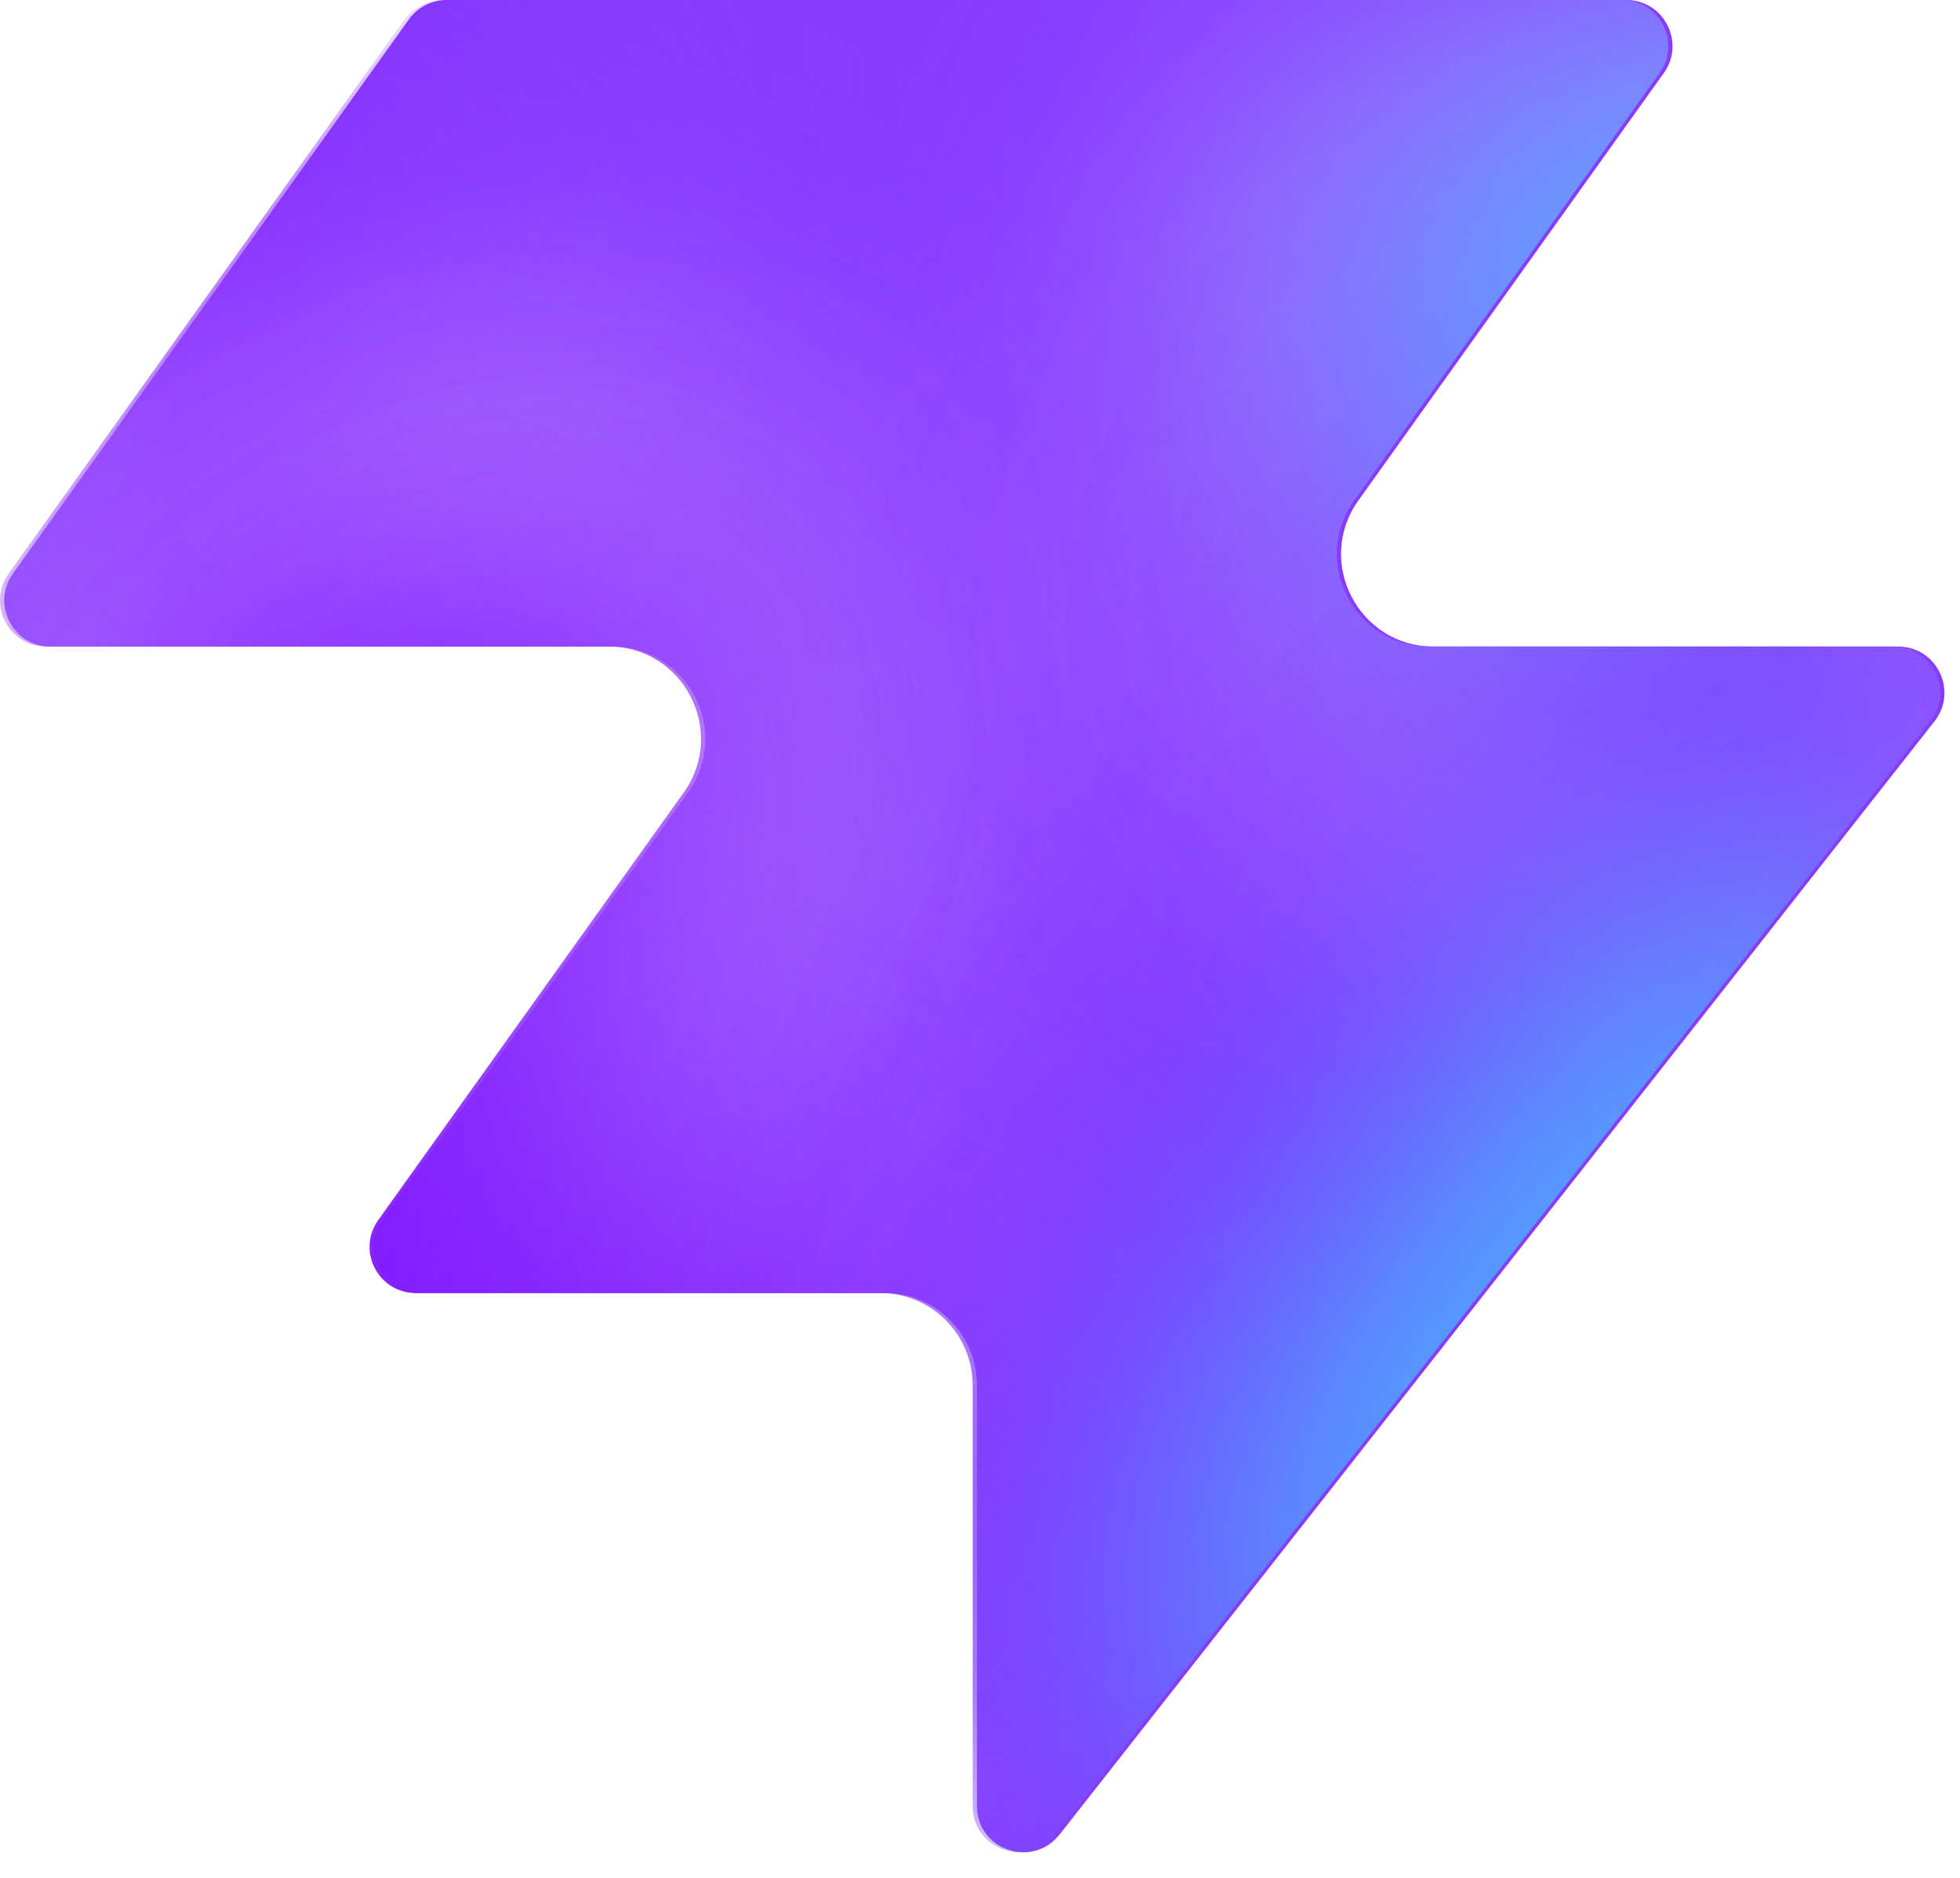
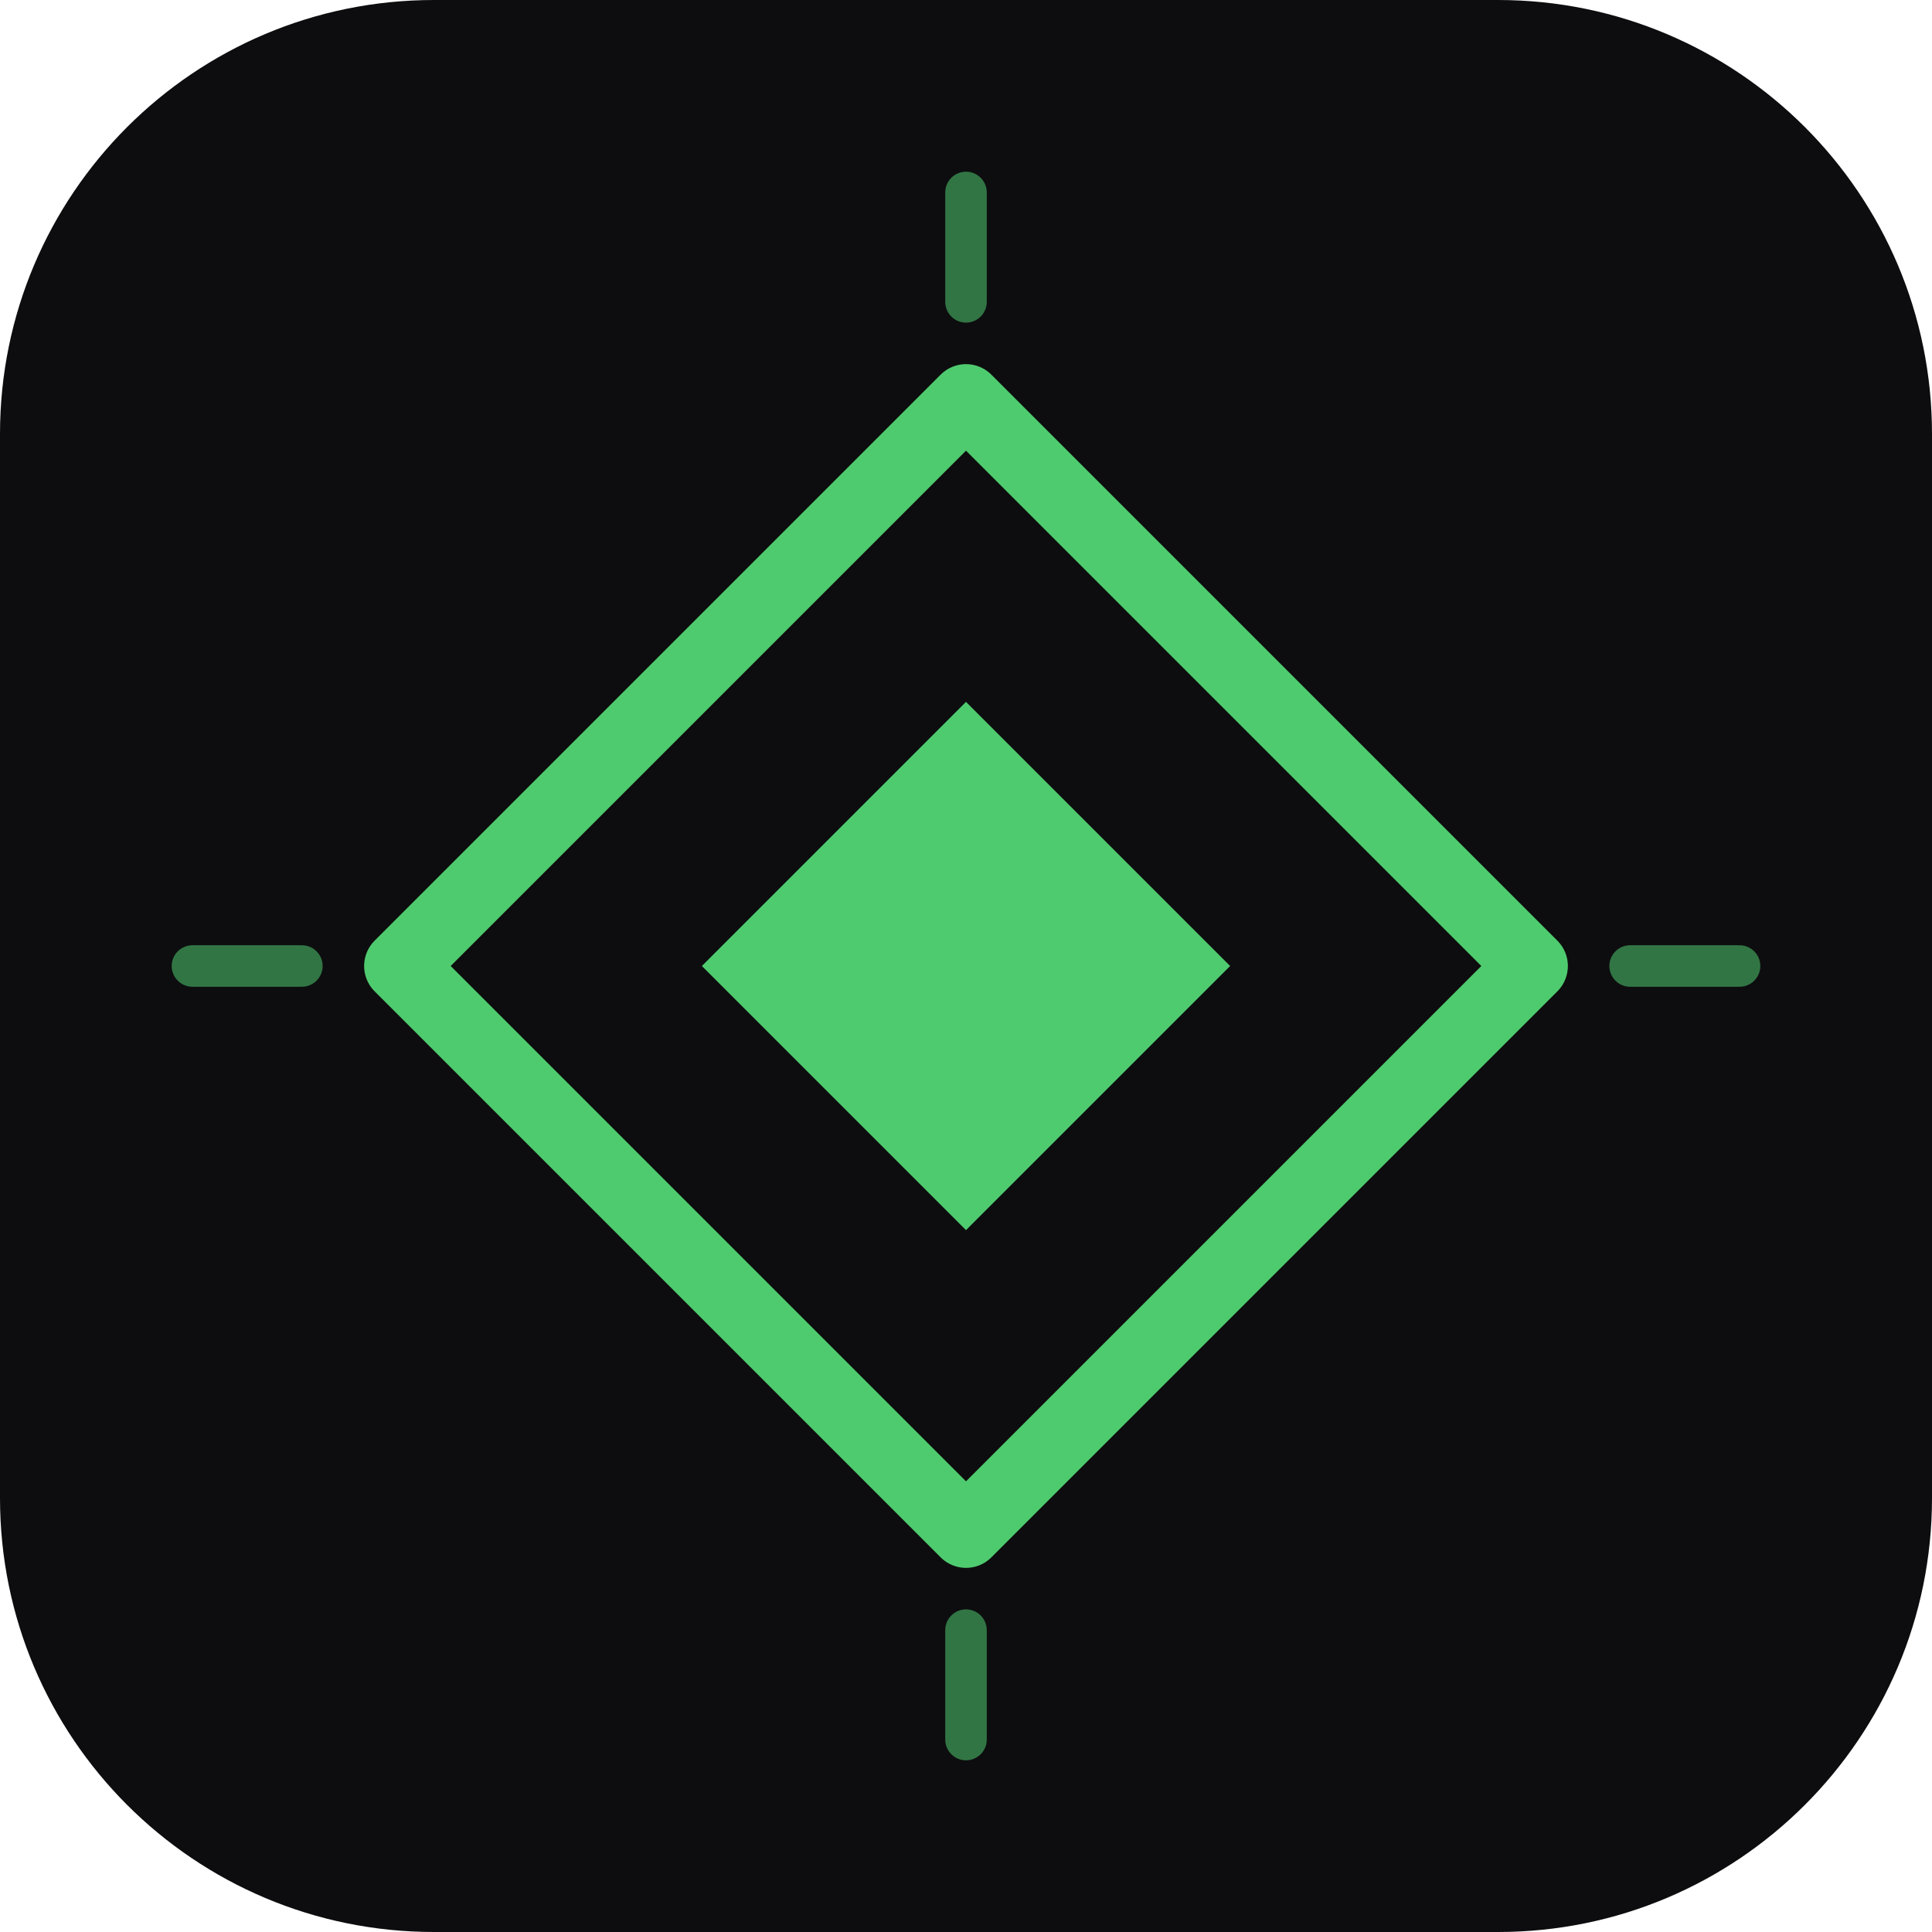
- <svg xmlns="http://www.w3.org/2000/svg" width="48" height="46" fill="none" viewBox="0 0 48 46">
-   <path fill="#863bff" d="M25.946 44.938c-.664.845-2.021.375-2.021-.698V33.937a2.26 2.26 0 0 0-2.262-2.262H10.287c-.92 0-1.456-1.04-.92-1.788l7.48-10.471c1.07-1.497 0-3.578-1.842-3.578H1.237c-.92 0-1.456-1.04-.92-1.788L10.013.474c.214-.297.556-.474.92-.474h28.894c.92 0 1.456 1.04.92 1.788l-7.48 10.471c-1.07 1.498 0 3.579 1.842 3.579h11.377c.943 0 1.473 1.088.89 1.83L25.947 44.94z" style="fill:#863bff;fill:color(display-p3 .525 .23 1);fill-opacity:1" />
-   <mask id="a" width="48" height="46" x="0" y="0" maskUnits="userSpaceOnUse" style="mask-type:alpha">
-     <path fill="#000" d="M25.842 44.938c-.664.844-2.021.375-2.021-.698V33.937a2.26 2.26 0 0 0-2.262-2.262H10.183c-.92 0-1.456-1.04-.92-1.788l7.48-10.471c1.07-1.498 0-3.579-1.842-3.579H1.133c-.92 0-1.456-1.04-.92-1.787L9.91.473c.214-.297.556-.474.92-.474h28.894c.92 0 1.456 1.04.92 1.788l-7.48 10.471c-1.07 1.498 0 3.578 1.842 3.578h11.377c.943 0 1.473 1.088.89 1.832L25.843 44.94z" style="fill:#000;fill-opacity:1" />
-   </mask>
-   <g mask="url(#a)">
-     <g filter="url(#b)">
-       <ellipse cx="5.508" cy="14.704" fill="#ede6ff" rx="5.508" ry="14.704" style="fill:#ede6ff;fill:color(display-p3 .927 .903 1);fill-opacity:1" transform="matrix(.00324 1 1 -.00324 -4.47 31.516)" />
-     </g>
-     <g filter="url(#c)">
-       <ellipse cx="10.399" cy="29.851" fill="#ede6ff" rx="10.399" ry="29.851" style="fill:#ede6ff;fill:color(display-p3 .927 .903 1);fill-opacity:1" transform="matrix(.00324 1 1 -.00324 -39.328 7.883)" />
-     </g>
-     <g filter="url(#d)">
-       <ellipse cx="5.508" cy="30.487" fill="#7e14ff" rx="5.508" ry="30.487" style="fill:#7e14ff;fill:color(display-p3 .492 .077 1);fill-opacity:1" transform="rotate(89.814 -25.913 -14.639)scale(1 -1)" />
-     </g>
-     <g filter="url(#e)">
-       <ellipse cx="5.508" cy="30.599" fill="#7e14ff" rx="5.508" ry="30.599" style="fill:#7e14ff;fill:color(display-p3 .492 .077 1);fill-opacity:1" transform="rotate(89.814 -32.644 -3.334)scale(1 -1)" />
-     </g>
-     <g filter="url(#f)">
-       <ellipse cx="5.508" cy="30.599" fill="#7e14ff" rx="5.508" ry="30.599" style="fill:#7e14ff;fill:color(display-p3 .492 .077 1);fill-opacity:1" transform="matrix(.00324 1 1 -.00324 -34.34 30.47)" />
-     </g>
-     <g filter="url(#g)">
-       <ellipse cx="14.072" cy="22.078" fill="#ede6ff" rx="14.072" ry="22.078" style="fill:#ede6ff;fill:color(display-p3 .927 .903 1);fill-opacity:1" transform="rotate(93.35 24.506 48.493)scale(-1 1)" />
-     </g>
-     <g filter="url(#h)">
-       <ellipse cx="3.47" cy="21.501" fill="#7e14ff" rx="3.47" ry="21.501" style="fill:#7e14ff;fill:color(display-p3 .492 .077 1);fill-opacity:1" transform="rotate(89.009 28.708 47.59)scale(-1 1)" />
-     </g>
-     <g filter="url(#i)">
-       <ellipse cx="3.47" cy="21.501" fill="#7e14ff" rx="3.47" ry="21.501" style="fill:#7e14ff;fill:color(display-p3 .492 .077 1);fill-opacity:1" transform="rotate(89.009 28.708 47.59)scale(-1 1)" />
-     </g>
-     <g filter="url(#j)">
-       <ellipse cx=".387" cy="8.972" fill="#7e14ff" rx="4.407" ry="29.108" style="fill:#7e14ff;fill:color(display-p3 .492 .077 1);fill-opacity:1" transform="rotate(39.51 .387 8.972)" />
-     </g>
-     <g filter="url(#k)">
-       <ellipse cx="47.523" cy="-6.092" fill="#7e14ff" rx="4.407" ry="29.108" style="fill:#7e14ff;fill:color(display-p3 .492 .077 1);fill-opacity:1" transform="rotate(37.892 47.523 -6.092)" />
-     </g>
-     <g filter="url(#l)">
-       <ellipse cx="41.412" cy="6.333" fill="#47bfff" rx="5.971" ry="9.665" style="fill:#47bfff;fill:color(display-p3 .28 .748 1);fill-opacity:1" transform="rotate(37.892 41.412 6.333)" />
-     </g>
-     <g filter="url(#m)">
-       <ellipse cx="-1.879" cy="38.332" fill="#7e14ff" rx="4.407" ry="29.108" style="fill:#7e14ff;fill:color(display-p3 .492 .077 1);fill-opacity:1" transform="rotate(37.892 -1.88 38.332)" />
-     </g>
-     <g filter="url(#n)">
-       <ellipse cx="-1.879" cy="38.332" fill="#7e14ff" rx="4.407" ry="29.108" style="fill:#7e14ff;fill:color(display-p3 .492 .077 1);fill-opacity:1" transform="rotate(37.892 -1.88 38.332)" />
-     </g>
-     <g filter="url(#o)">
-       <ellipse cx="35.651" cy="29.907" fill="#7e14ff" rx="4.407" ry="29.108" style="fill:#7e14ff;fill:color(display-p3 .492 .077 1);fill-opacity:1" transform="rotate(37.892 35.651 29.907)" />
-     </g>
-     <g filter="url(#p)">
-       <ellipse cx="38.418" cy="32.4" fill="#47bfff" rx="5.971" ry="15.297" style="fill:#47bfff;fill:color(display-p3 .28 .748 1);fill-opacity:1" transform="rotate(37.892 38.418 32.4)" />
-     </g>
-   </g>
-   <defs>
-     <filter id="b" width="60.045" height="41.654" x="-19.77" y="16.149" color-interpolation-filters="sRGB" filterUnits="userSpaceOnUse">
-       <feFlood flood-opacity="0" result="BackgroundImageFix" />
-       <feBlend in="SourceGraphic" in2="BackgroundImageFix" result="shape" />
-       <feGaussianBlur result="effect1_foregroundBlur_2002_17158" stdDeviation="7.659" />
-     </filter>
-     <filter id="c" width="90.34" height="51.437" x="-54.613" y="-7.533" color-interpolation-filters="sRGB" filterUnits="userSpaceOnUse">
-       <feFlood flood-opacity="0" result="BackgroundImageFix" />
-       <feBlend in="SourceGraphic" in2="BackgroundImageFix" result="shape" />
-       <feGaussianBlur result="effect1_foregroundBlur_2002_17158" stdDeviation="7.659" />
-     </filter>
-     <filter id="d" width="79.355" height="29.4" x="-49.64" y="2.03" color-interpolation-filters="sRGB" filterUnits="userSpaceOnUse">
-       <feFlood flood-opacity="0" result="BackgroundImageFix" />
-       <feBlend in="SourceGraphic" in2="BackgroundImageFix" result="shape" />
-       <feGaussianBlur result="effect1_foregroundBlur_2002_17158" stdDeviation="4.596" />
-     </filter>
-     <filter id="e" width="79.579" height="29.4" x="-45.045" y="20.029" color-interpolation-filters="sRGB" filterUnits="userSpaceOnUse">
-       <feFlood flood-opacity="0" result="BackgroundImageFix" />
-       <feBlend in="SourceGraphic" in2="BackgroundImageFix" result="shape" />
-       <feGaussianBlur result="effect1_foregroundBlur_2002_17158" stdDeviation="4.596" />
-     </filter>
-     <filter id="f" width="79.579" height="29.4" x="-43.513" y="21.178" color-interpolation-filters="sRGB" filterUnits="userSpaceOnUse">
-       <feFlood flood-opacity="0" result="BackgroundImageFix" />
-       <feBlend in="SourceGraphic" in2="BackgroundImageFix" result="shape" />
-       <feGaussianBlur result="effect1_foregroundBlur_2002_17158" stdDeviation="4.596" />
-     </filter>
-     <filter id="g" width="74.749" height="58.852" x="15.756" y="-17.901" color-interpolation-filters="sRGB" filterUnits="userSpaceOnUse">
-       <feFlood flood-opacity="0" result="BackgroundImageFix" />
-       <feBlend in="SourceGraphic" in2="BackgroundImageFix" result="shape" />
-       <feGaussianBlur result="effect1_foregroundBlur_2002_17158" stdDeviation="7.659" />
-     </filter>
-     <filter id="h" width="61.377" height="25.362" x="23.548" y="2.284" color-interpolation-filters="sRGB" filterUnits="userSpaceOnUse">
-       <feFlood flood-opacity="0" result="BackgroundImageFix" />
-       <feBlend in="SourceGraphic" in2="BackgroundImageFix" result="shape" />
-       <feGaussianBlur result="effect1_foregroundBlur_2002_17158" stdDeviation="4.596" />
-     </filter>
-     <filter id="i" width="61.377" height="25.362" x="23.548" y="2.284" color-interpolation-filters="sRGB" filterUnits="userSpaceOnUse">
-       <feFlood flood-opacity="0" result="BackgroundImageFix" />
-       <feBlend in="SourceGraphic" in2="BackgroundImageFix" result="shape" />
-       <feGaussianBlur result="effect1_foregroundBlur_2002_17158" stdDeviation="4.596" />
-     </filter>
-     <filter id="j" width="56.045" height="63.649" x="-27.636" y="-22.853" color-interpolation-filters="sRGB" filterUnits="userSpaceOnUse">
-       <feFlood flood-opacity="0" result="BackgroundImageFix" />
-       <feBlend in="SourceGraphic" in2="BackgroundImageFix" result="shape" />
-       <feGaussianBlur result="effect1_foregroundBlur_2002_17158" stdDeviation="4.596" />
-     </filter>
-     <filter id="k" width="54.814" height="64.646" x="20.116" y="-38.415" color-interpolation-filters="sRGB" filterUnits="userSpaceOnUse">
-       <feFlood flood-opacity="0" result="BackgroundImageFix" />
-       <feBlend in="SourceGraphic" in2="BackgroundImageFix" result="shape" />
-       <feGaussianBlur result="effect1_foregroundBlur_2002_17158" stdDeviation="4.596" />
-     </filter>
-     <filter id="l" width="33.541" height="35.313" x="24.641" y="-11.323" color-interpolation-filters="sRGB" filterUnits="userSpaceOnUse">
-       <feFlood flood-opacity="0" result="BackgroundImageFix" />
-       <feBlend in="SourceGraphic" in2="BackgroundImageFix" result="shape" />
-       <feGaussianBlur result="effect1_foregroundBlur_2002_17158" stdDeviation="4.596" />
-     </filter>
-     <filter id="m" width="54.814" height="64.646" x="-29.286" y="6.009" color-interpolation-filters="sRGB" filterUnits="userSpaceOnUse">
-       <feFlood flood-opacity="0" result="BackgroundImageFix" />
-       <feBlend in="SourceGraphic" in2="BackgroundImageFix" result="shape" />
-       <feGaussianBlur result="effect1_foregroundBlur_2002_17158" stdDeviation="4.596" />
-     </filter>
-     <filter id="n" width="54.814" height="64.646" x="-29.286" y="6.009" color-interpolation-filters="sRGB" filterUnits="userSpaceOnUse">
-       <feFlood flood-opacity="0" result="BackgroundImageFix" />
-       <feBlend in="SourceGraphic" in2="BackgroundImageFix" result="shape" />
-       <feGaussianBlur result="effect1_foregroundBlur_2002_17158" stdDeviation="4.596" />
-     </filter>
-     <filter id="o" width="54.814" height="64.646" x="8.244" y="-2.416" color-interpolation-filters="sRGB" filterUnits="userSpaceOnUse">
-       <feFlood flood-opacity="0" result="BackgroundImageFix" />
-       <feBlend in="SourceGraphic" in2="BackgroundImageFix" result="shape" />
-       <feGaussianBlur result="effect1_foregroundBlur_2002_17158" stdDeviation="4.596" />
-     </filter>
-     <filter id="p" width="39.409" height="43.623" x="18.713" y="10.588" color-interpolation-filters="sRGB" filterUnits="userSpaceOnUse">
-       <feFlood flood-opacity="0" result="BackgroundImageFix" />
-       <feBlend in="SourceGraphic" in2="BackgroundImageFix" result="shape" />
-       <feGaussianBlur result="effect1_foregroundBlur_2002_17158" stdDeviation="4.596" />
-     </filter>
-   </defs>
+ <svg xmlns="http://www.w3.org/2000/svg" width="1024" height="1024" viewBox="0 0 1024 1024">
+   <rect width="1024" height="1024" rx="230" fill="#0d0d0f" />
+   <path d="M512 212 L812 512 L512 812 L212 512 Z" fill="none" stroke="#4fcb6f" stroke-width="38" stroke-linejoin="round" />
+   <path d="M512 372 L652 512 L512 652 L372 512 Z" fill="#4fcb6f" />
+   <path d="M512 160 L512 102 M512 864 L512 922 M160 512 L102 512 M864 512 L922 512" stroke="#4fcb6f" stroke-width="22" stroke-linecap="round" fill="none" opacity="0.55" />
</svg>
